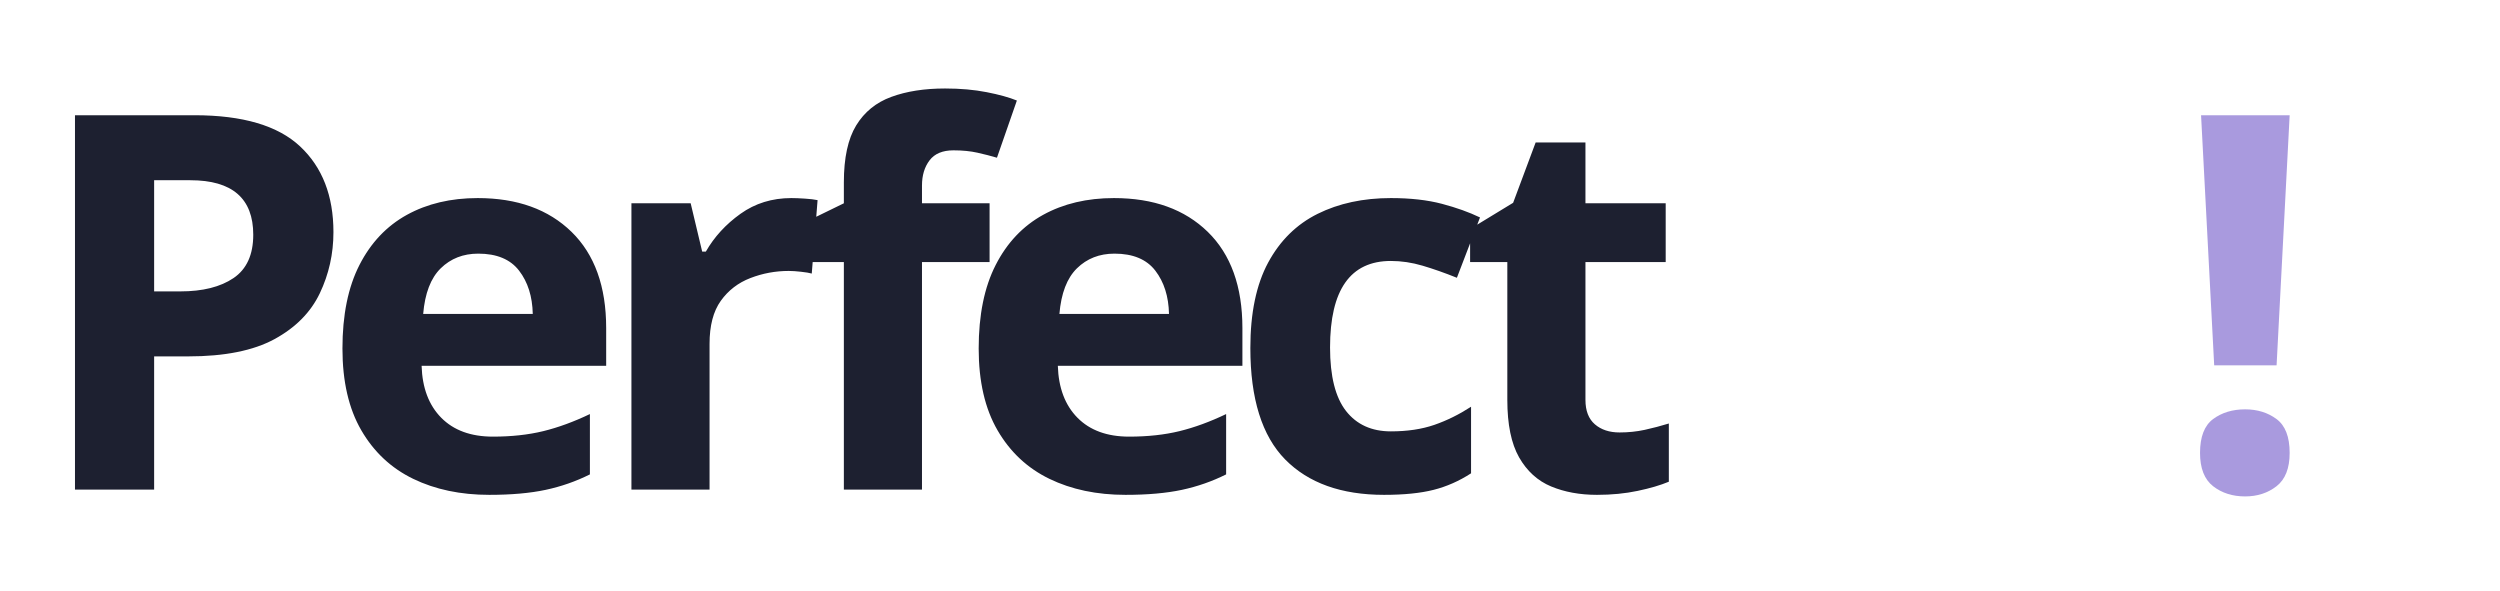
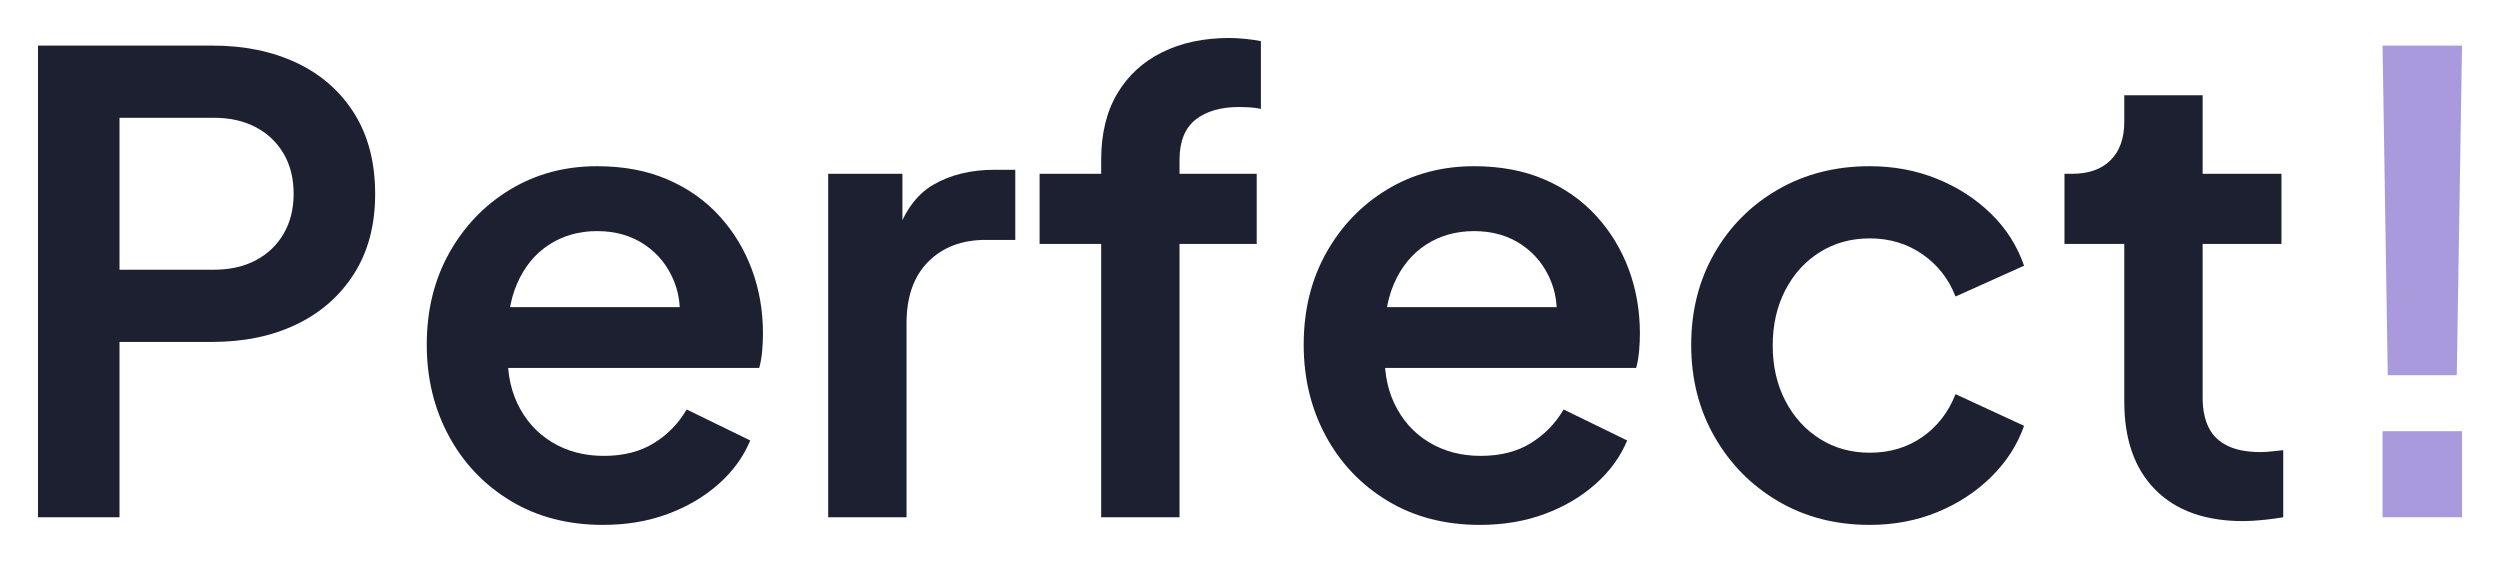
- <svg xmlns="http://www.w3.org/2000/svg" viewBox="0 18 720 170" role="img" aria-labelledby="title">
-   <text x="8" y="159" fill="#1D2030" font-family="Plus Jakarta Sans, Arial Rounded MT Bold, sans-serif" font-size="151" font-weight="800" letter-spacing="-11">Perfect</text>
-   <text x="625" y="159" fill="#A99ADE" font-family="Plus Jakarta Sans, Arial Rounded MT Bold, sans-serif" font-size="151" font-weight="800" letter-spacing="-8">!</text>
+ <svg xmlns="http://www.w3.org/2000/svg" viewBox="0 0 3948.403 889.000" role="img" aria-labelledby="perfect-wordmark-title">
+   <path fill="#1D2030" d="M73.699 0V745H349.2Q424.8 745 482.725 717.475Q540.651 689.95 573.426 637.475Q606.201 585 606.201 510.5Q606.201 437.3 573.101 385Q540 332.699 482.25 304.849Q424.5 277 349.2 277H202.451V0ZM202.451 391.001H351.25Q389.5 391.001 417.699 405.926Q445.899 420.851 461.674 447.875Q477.449 474.9 477.449 510.85Q477.449 547.449 461.674 574.299Q445.899 601.149 417.699 616.074Q389.5 630.999 351.25 630.999H202.451Z" transform="translate(-13.699 817.000) scale(1 -1)" />
+   <path fill="#1D2030" d="M319.05 -12Q236.25 -12 173.475 25.8Q110.699 63.6 75.699 128.25Q40.699 192.9 40.699 272.6Q40.699 354.25 76.325 417.725Q111.95 481.2 172.725 517.85Q233.5 554.5 309.75 554.5Q372.3 554.5 420.725 533.65Q469.15 512.8 502.775 475.975Q536.4 439.15 554.05 391.7Q571.7 344.25 571.7 290.4Q571.7 276.5 570.375 262.05Q569.05 247.6 565.75 235.9H141.351V331.901H495.449L436.698 287.6Q446.349 334.8 431.674 371.8Q416.999 408.799 385.124 430.399Q353.25 451.999 309.75 451.999Q266.9 451.999 233.826 430.549Q200.751 409.099 183.251 368.775Q165.751 328.45 169.451 271.6Q165.101 219.301 183.776 179.926Q202.451 140.551 238.175 118.776Q273.9 97.001 320.35 97.001Q367 97.001 399.524 117.201Q432.049 137.401 451.199 170.301L551.6 121.35Q535.6 82.75 501.625 52.575Q467.65 22.4 421.175 5.2Q374.7 -12 319.05 -12Z" transform="translate(633.301 817.000) scale(1 -1)" />
+   <path fill="#1D2030" d="M62.699 0V542.5H179.951V426.549L169.951 443.449Q188.301 501.6 228.751 525.225Q269.201 548.85 325.501 548.85H358.201V438.099H311.201Q255.151 438.099 220.801 403.724Q186.451 369.349 186.451 306.599V0Z" transform="translate(1245.301 817.000) scale(1 -1)" />
+   <path fill="#1D2030" d="M124.85 0V431.749H27.6V542.5H124.85V564.499Q124.85 626.349 150.175 669.075Q175.5 711.8 221.05 734.4Q266.6 757 327.251 757Q339.201 757 353.501 755.5Q367.801 754 377.101 752V644.999Q368.151 646.999 359.076 647.499Q350.001 647.999 343.051 647.999Q298.951 647.999 273.776 627.924Q248.602 607.849 248.602 564.499V542.5H370.501V431.749H248.602V0Z" transform="translate(1614.301 817.000) scale(1 -1)" />
+   <path fill="#1D2030" d="M319.05 -12Q236.25 -12 173.475 25.8Q110.699 63.6 75.699 128.25Q40.699 192.9 40.699 272.6Q40.699 354.25 76.325 417.725Q111.95 481.2 172.725 517.85Q233.5 554.5 309.75 554.5Q372.3 554.5 420.725 533.65Q469.15 512.8 502.775 475.975Q536.4 439.15 554.05 391.7Q571.7 344.25 571.7 290.4Q571.7 276.5 570.375 262.05Q569.05 247.6 565.75 235.9H141.351V331.901H495.449L436.698 287.6Q446.349 334.8 431.674 371.8Q416.999 408.799 385.124 430.399Q353.25 451.999 309.75 451.999Q266.9 451.999 233.826 430.549Q200.751 409.099 183.251 368.775Q165.751 328.45 169.451 271.6Q165.101 219.301 183.776 179.926Q202.451 140.551 238.175 118.776Q273.9 97.001 320.35 97.001Q367 97.001 399.524 117.201Q432.049 137.401 451.199 170.301L551.6 121.35Q535.6 82.75 501.625 52.575Q467.65 22.4 421.175 5.2Q374.7 -12 319.05 -12Z" transform="translate(2018.301 817.000) scale(1 -1)" />
+   <path fill="#1D2030" d="M322.65 -12Q241.7 -12 178.125 25.325Q114.55 62.65 77.625 127.125Q40.699 191.6 40.699 272.25Q40.699 352.9 77.3 416.875Q113.9 480.85 177.8 517.675Q241.7 554.5 322.65 554.5Q379.8 554.5 429 534.55Q478.201 514.6 514.151 479.55Q550.101 444.5 566.451 397.349L458.149 348.699Q442.049 390.399 405.925 415.449Q369.8 440.499 322.65 440.499Q278.75 440.499 244.051 418.874Q209.351 397.249 189.401 358.874Q169.451 320.5 169.451 271.25Q169.451 222.35 189.401 183.976Q209.351 145.601 244.051 123.801Q278.75 102.001 322.65 102.001Q370.45 102.001 406.075 127.051Q441.699 152.101 458.149 194.501L566.451 144.501Q550.751 99.651 514.801 64.1Q478.851 28.55 429.651 8.275Q380.45 -12 322.65 -12Z" transform="translate(2630.301 817.000) scale(1 -1)" />
+   <path fill="#1D2030" d="M305.401 -6Q215.85 -6 166.775 43.475Q117.699 92.951 117.699 182.651V431.749H23.25V542.5H35.249Q74.449 542.5 96.074 564.025Q117.699 585.55 117.699 624.75V666.5H241.451V542.5H365.952V431.749H241.451V189.151Q241.451 161.501 250.751 142.301Q260.051 123.101 280.526 113.051Q301.001 103.001 332.701 103.001Q340.051 103.001 349.751 104.001Q359.451 105.001 368.751 106.001V0Q354.801 -2.35 337.201 -4.175Q319.601 -6 305.401 -6Z" transform="translate(3237.301 817.000) scale(1 -1)" />
+   <path fill="#A99ADE" d="M124.851 224.4 116.601 745H242.102L233.852 224.4ZM116.601 0V136.001H242.102V0Z" transform="translate(3646.301 817.000) scale(1 -1)" />
</svg>
